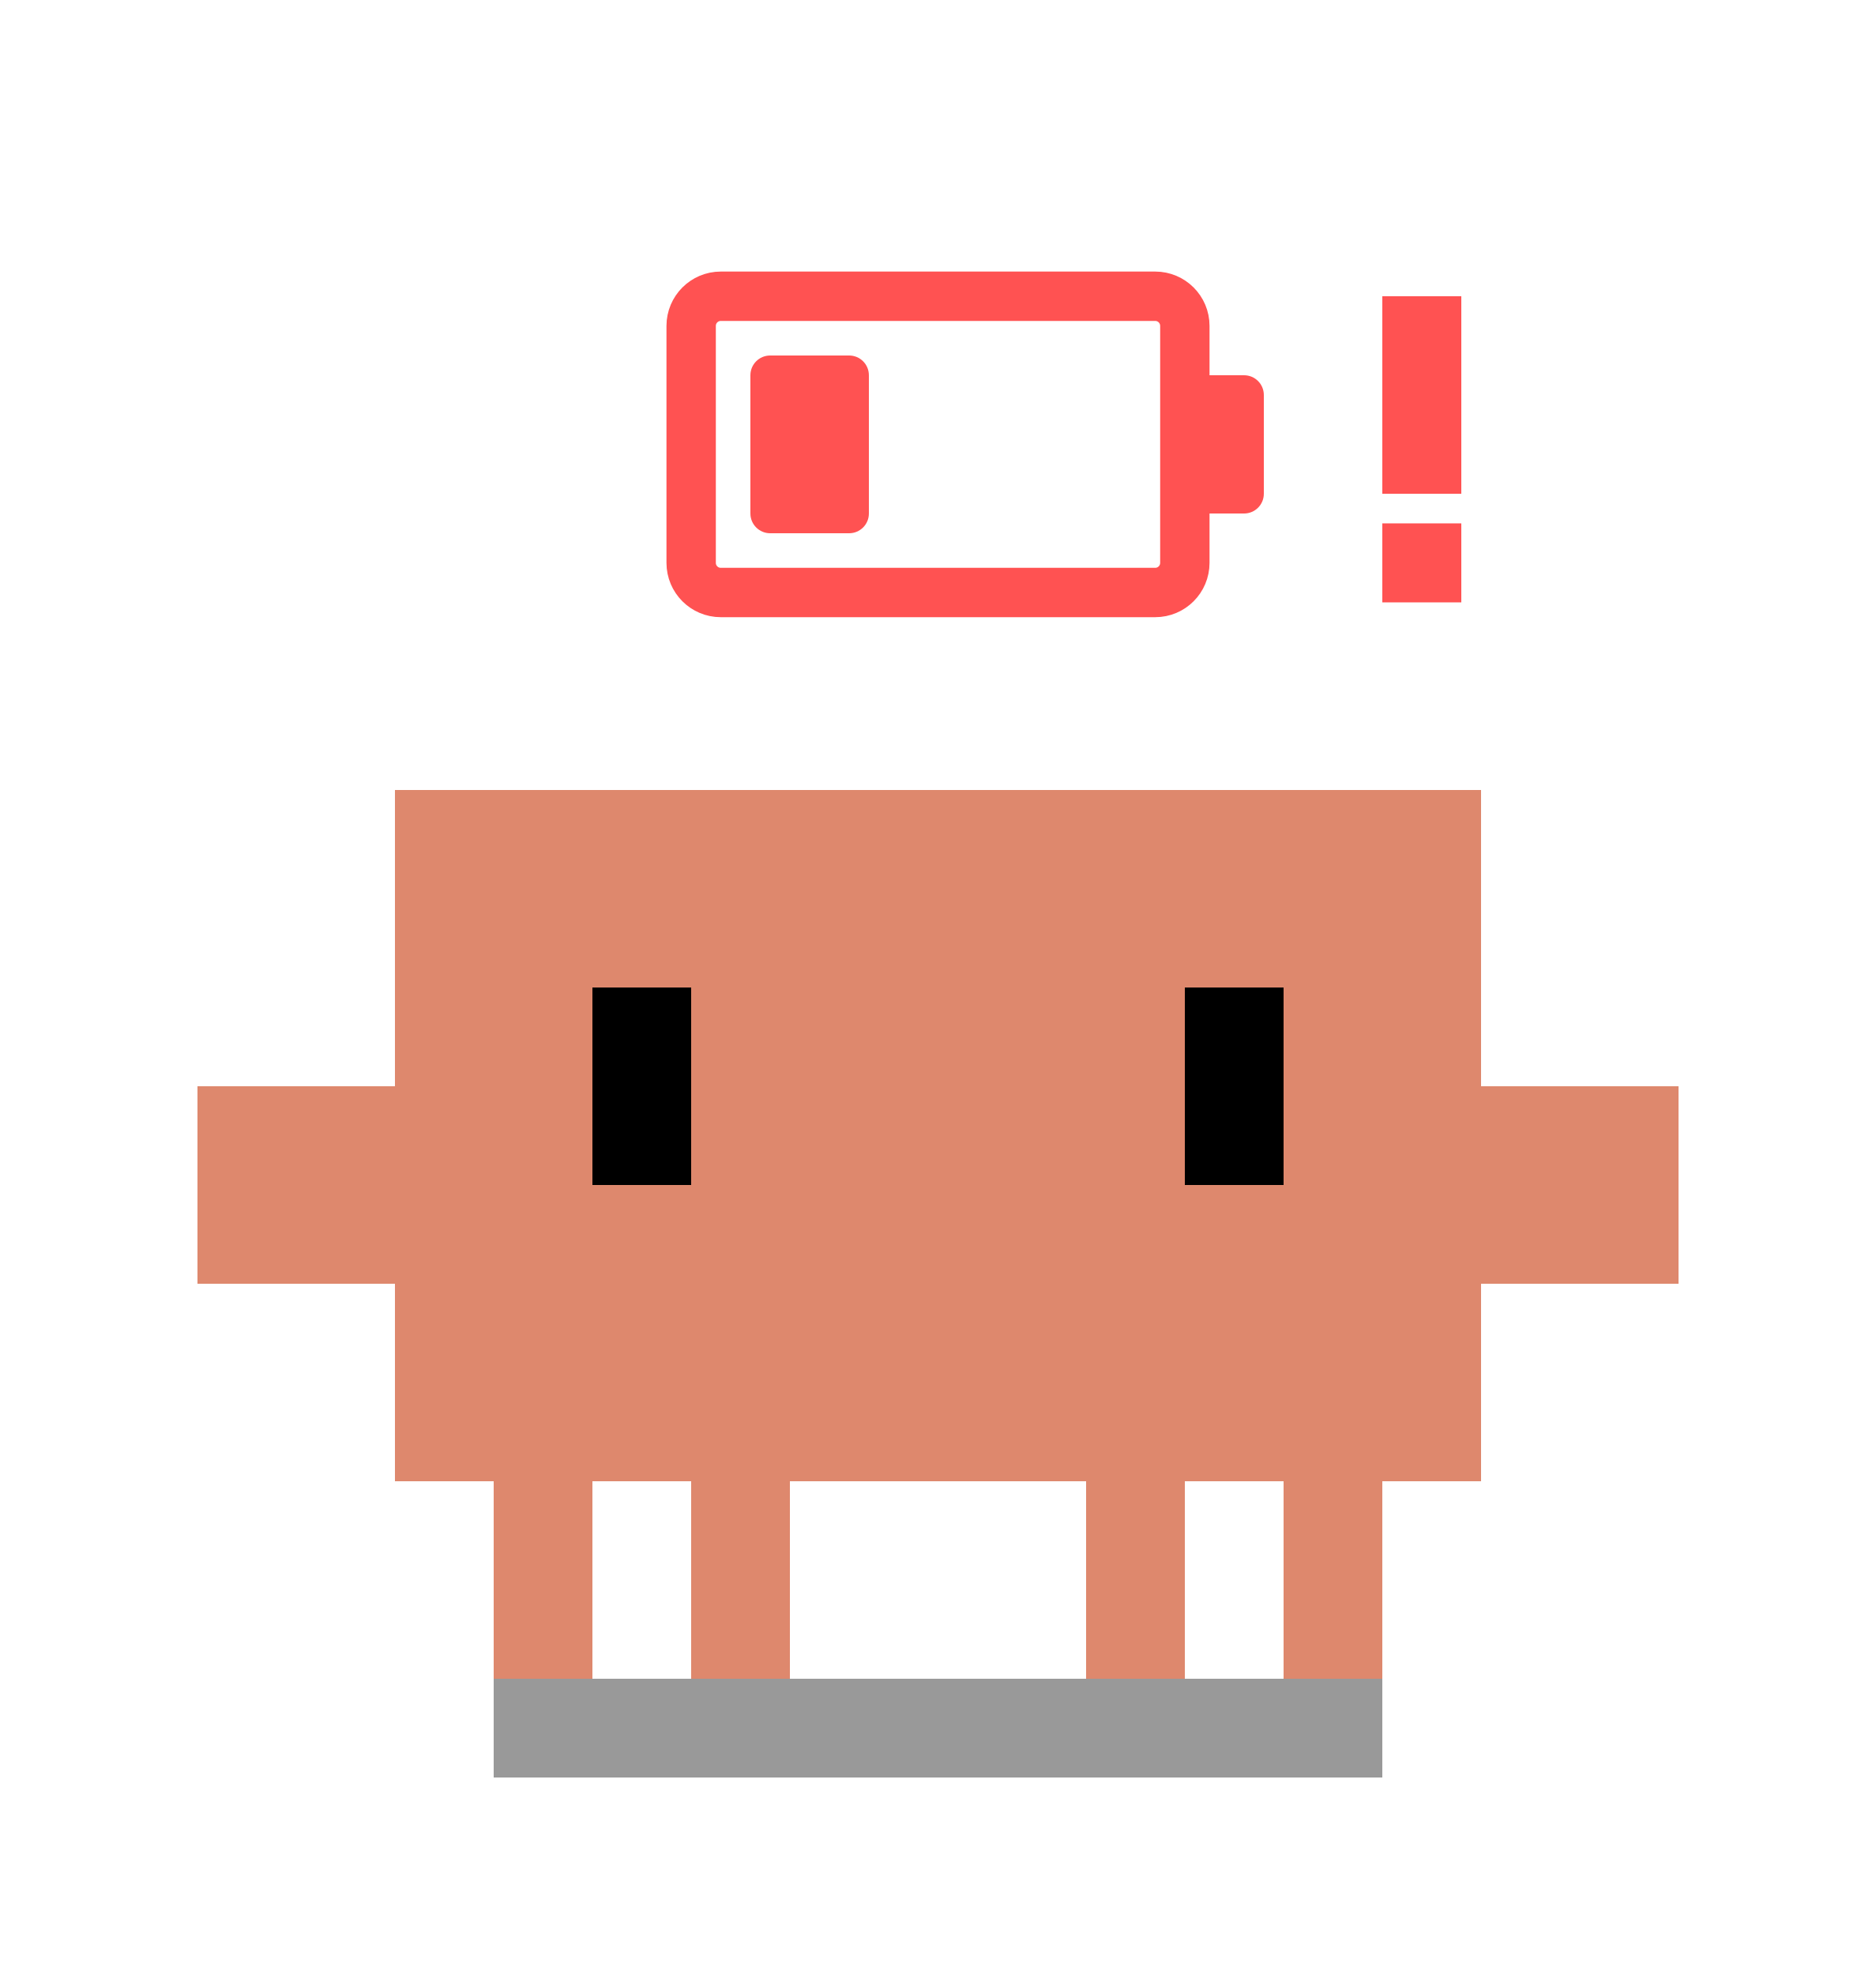
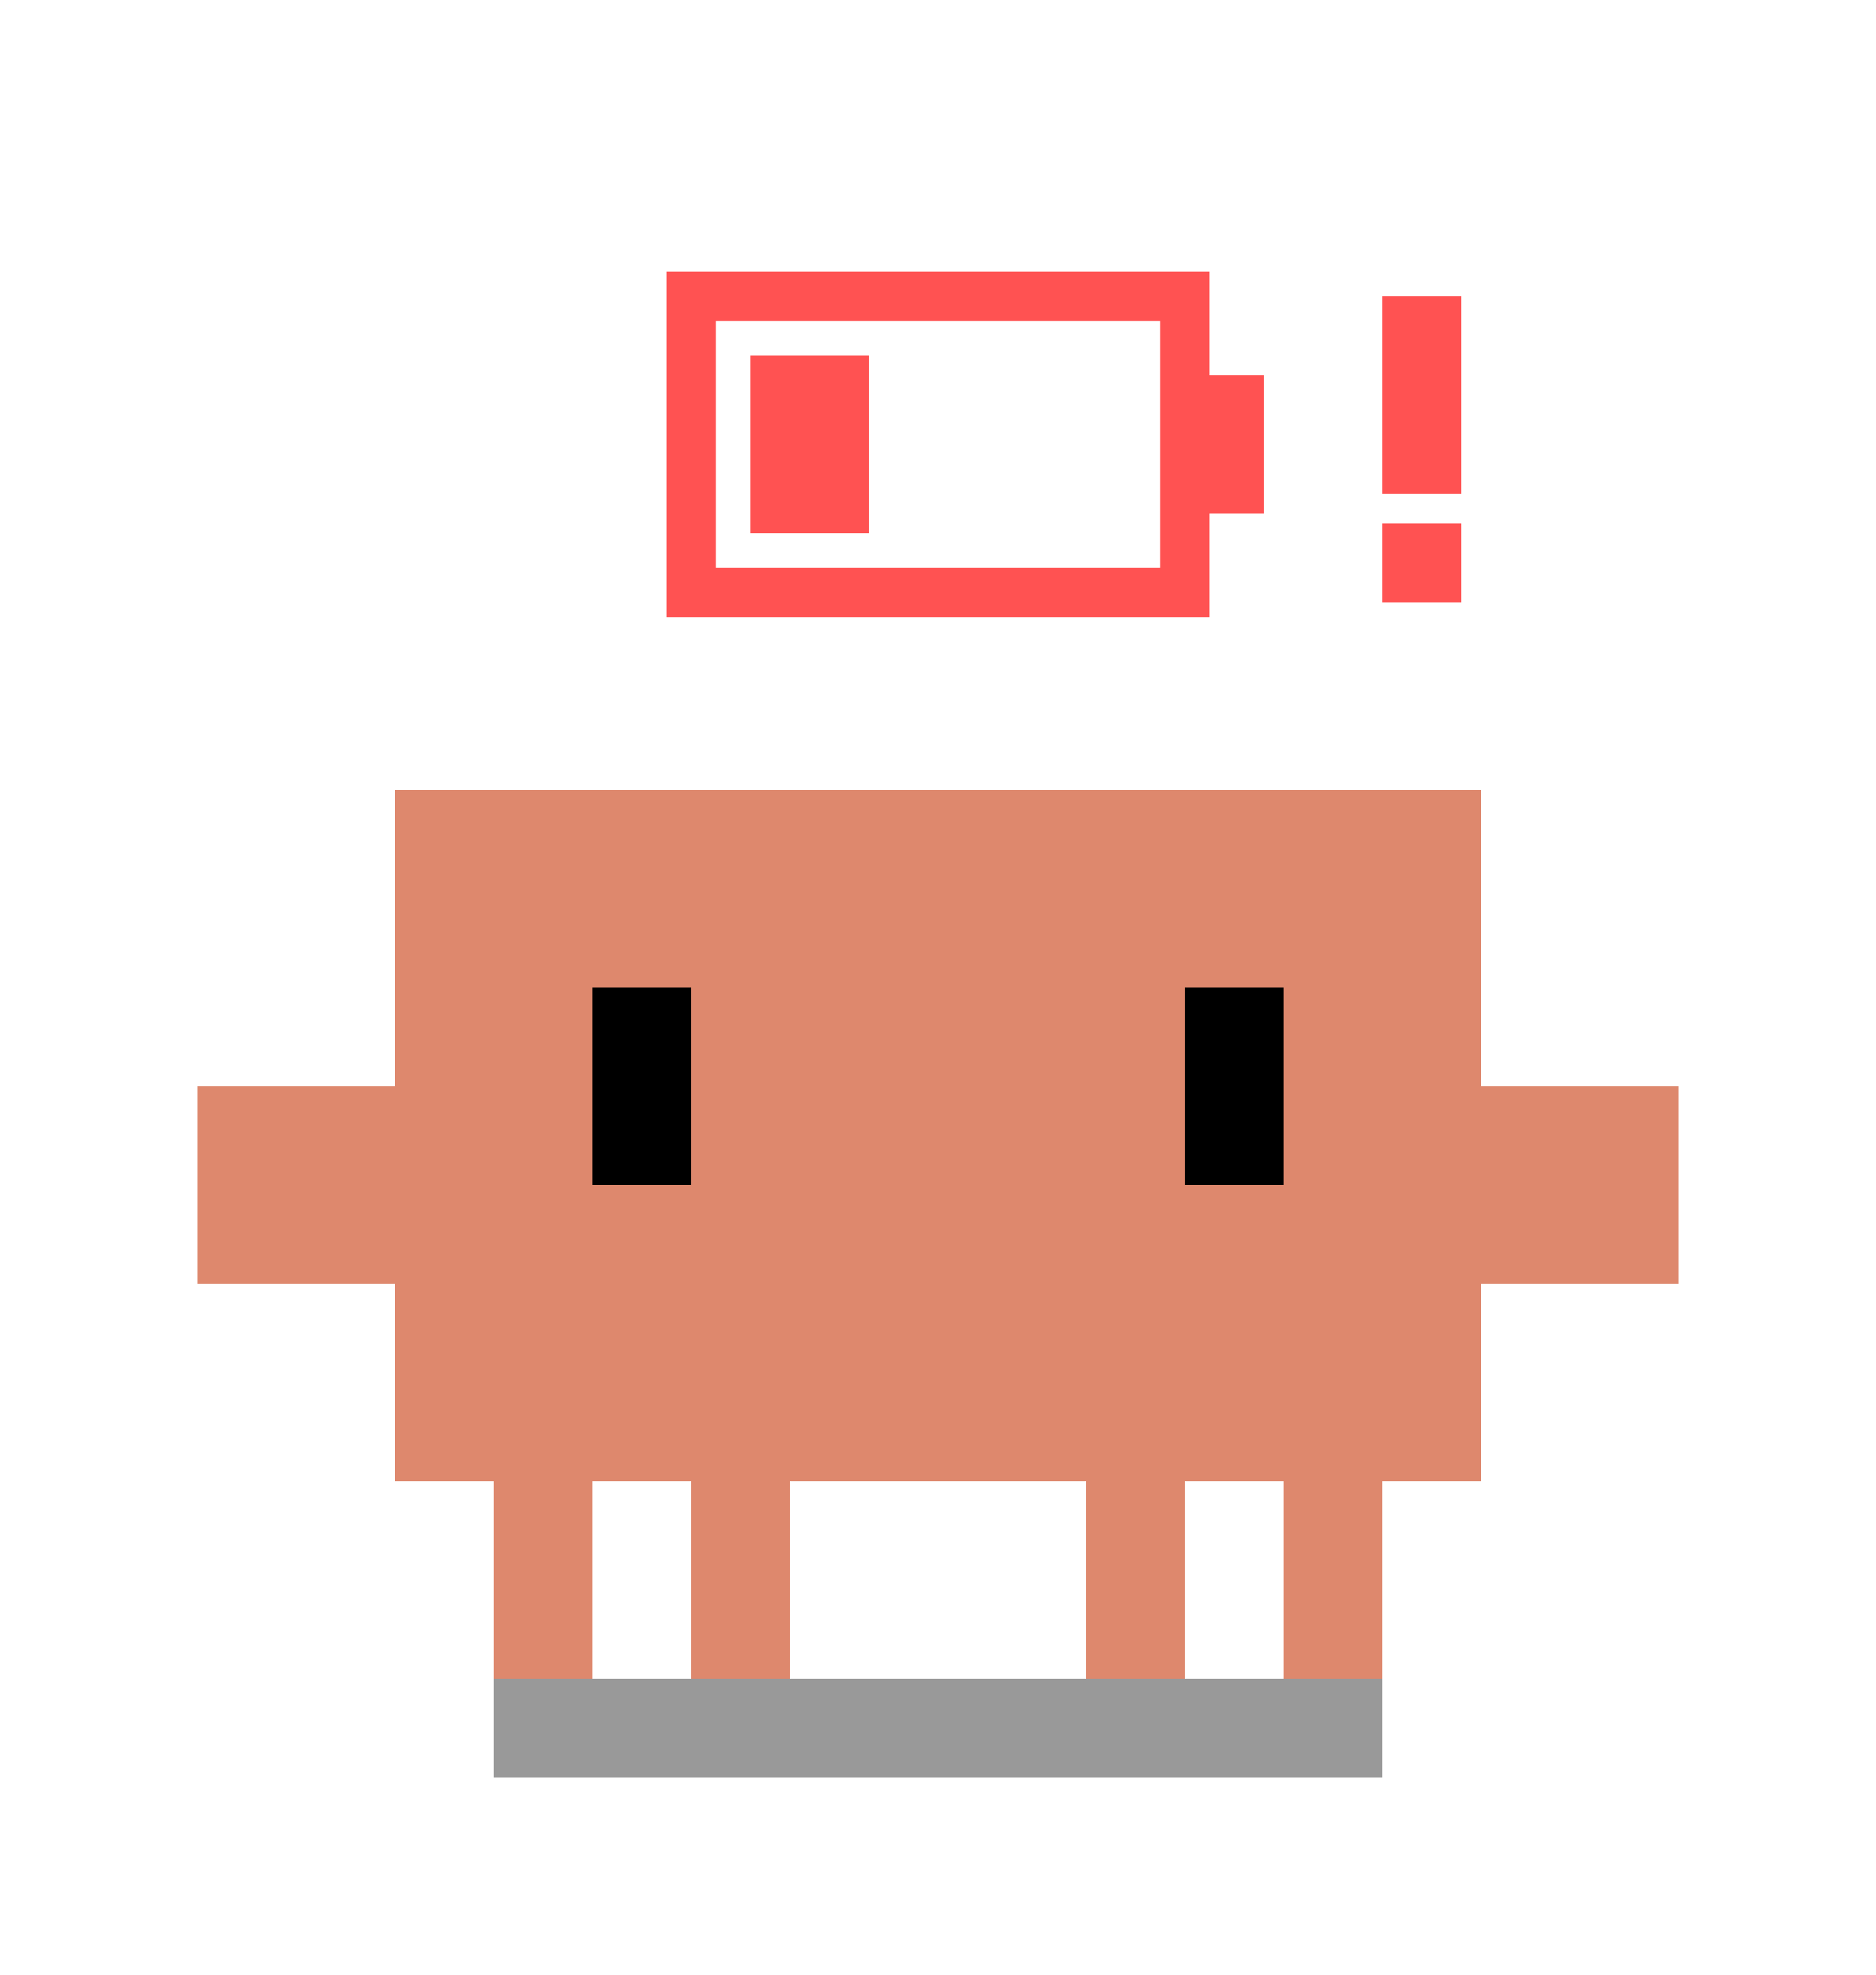
<svg xmlns="http://www.w3.org/2000/svg" viewBox="-2 -2 19 20" width="152" height="160" style="image-rendering:pixelated">
  <rect x="3" y="15" width="9" height="1" fill="#000000" opacity="0.4" />
  <rect x="2" y="6" width="11" height="7" fill="#DE886D" />
  <rect x="0" y="9" width="2" height="2" fill="#DE886D" />
  <rect x="13" y="9" width="2" height="2" fill="#DE886D" />
  <rect x="3" y="13" width="1" height="2" fill="#DE886D" />
  <rect x="5" y="13" width="1" height="2" fill="#DE886D" />
  <rect x="9" y="13" width="1" height="2" fill="#DE886D" />
  <rect x="11" y="13" width="1" height="2" fill="#DE886D" />
  <rect x="4" y="8" width="1" height="2" fill="#000000" />
  <rect x="10" y="8" width="1" height="2" fill="#000000" />
-   <rect x="5" y="1" width="5" height="3" fill="none" stroke="#FF5252" stroke-width="0.5" rx="0.3" />
-   <rect x="10" y="1.8" width="0.8" height="1.4" fill="#FF5252" rx="0.2" />
-   <rect x="5.6" y="1.6" width="1.2" height="1.8" fill="#FF5252" rx="0.2" />
+   <rect x="5" y="1" width="5" height="3" fill="none" stroke="#FF5252" stroke-width="0.5" />
+   <rect x="10" y="1.8" width="0.8" height="1.4" fill="#FF5252" />
+   <rect x="5.6" y="1.6" width="1.2" height="1.8" fill="#FF5252" />
  <rect x="12" y="1" width="0.8" height="2" fill="#FF5252" />
  <rect x="12" y="3.3" width="0.8" height="0.8" fill="#FF5252" />
</svg>
